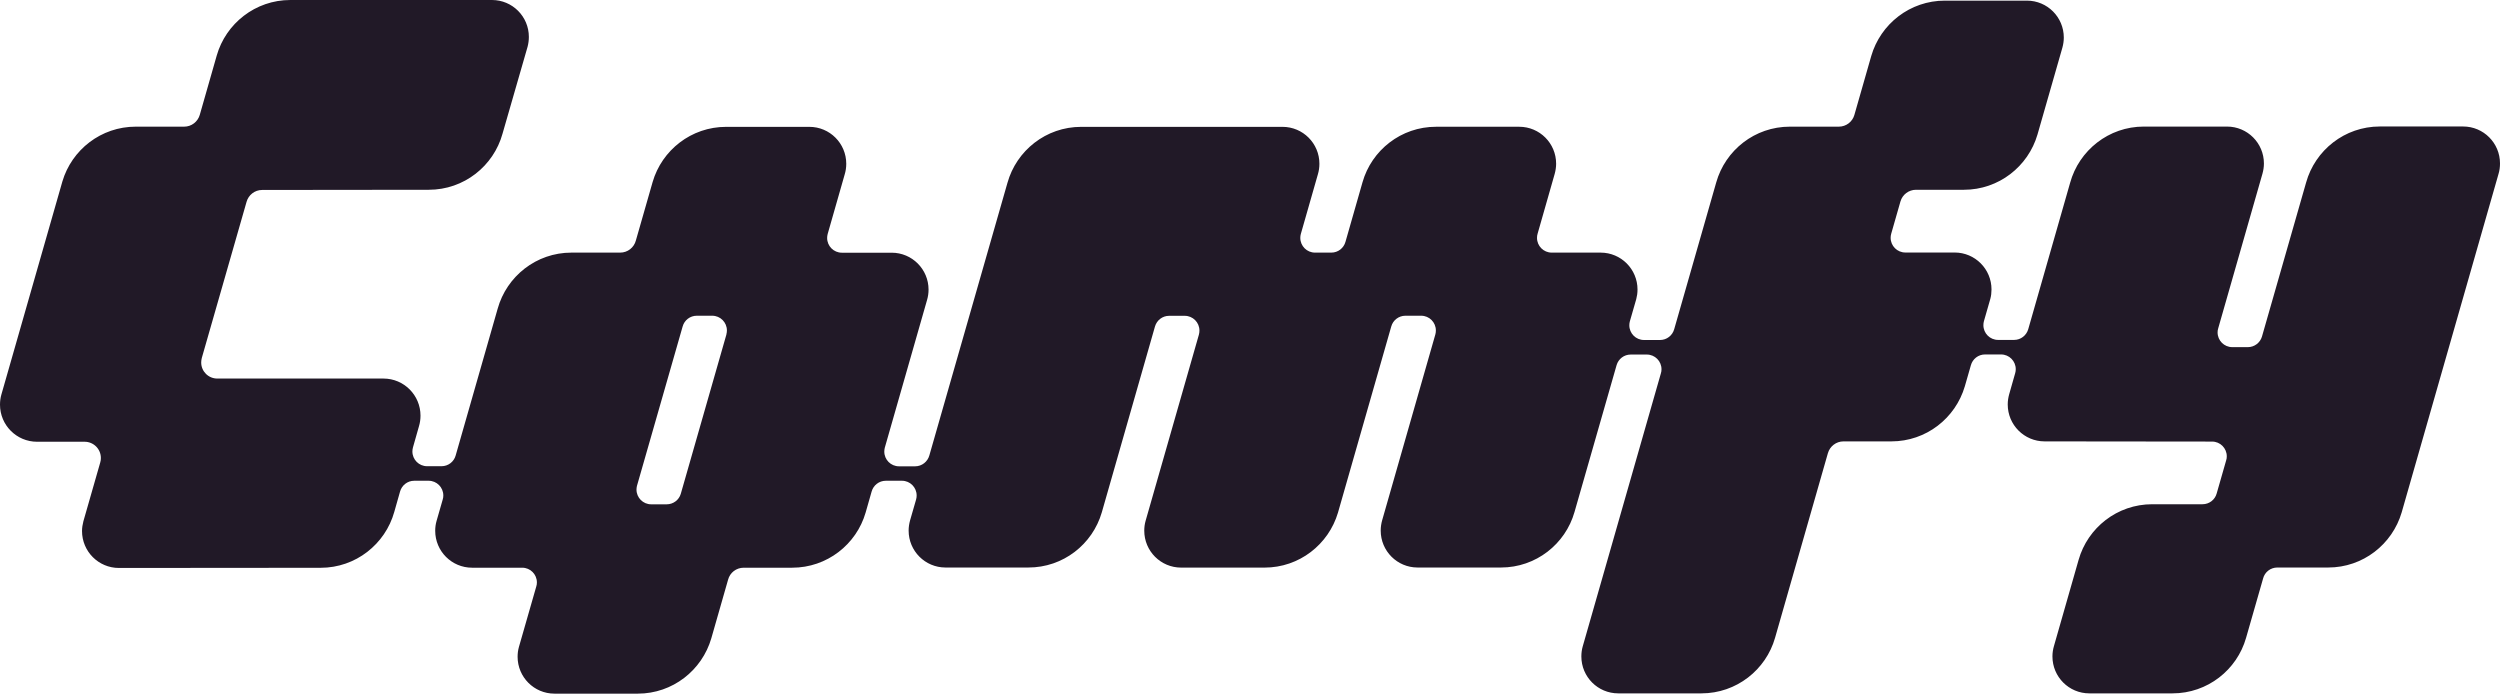
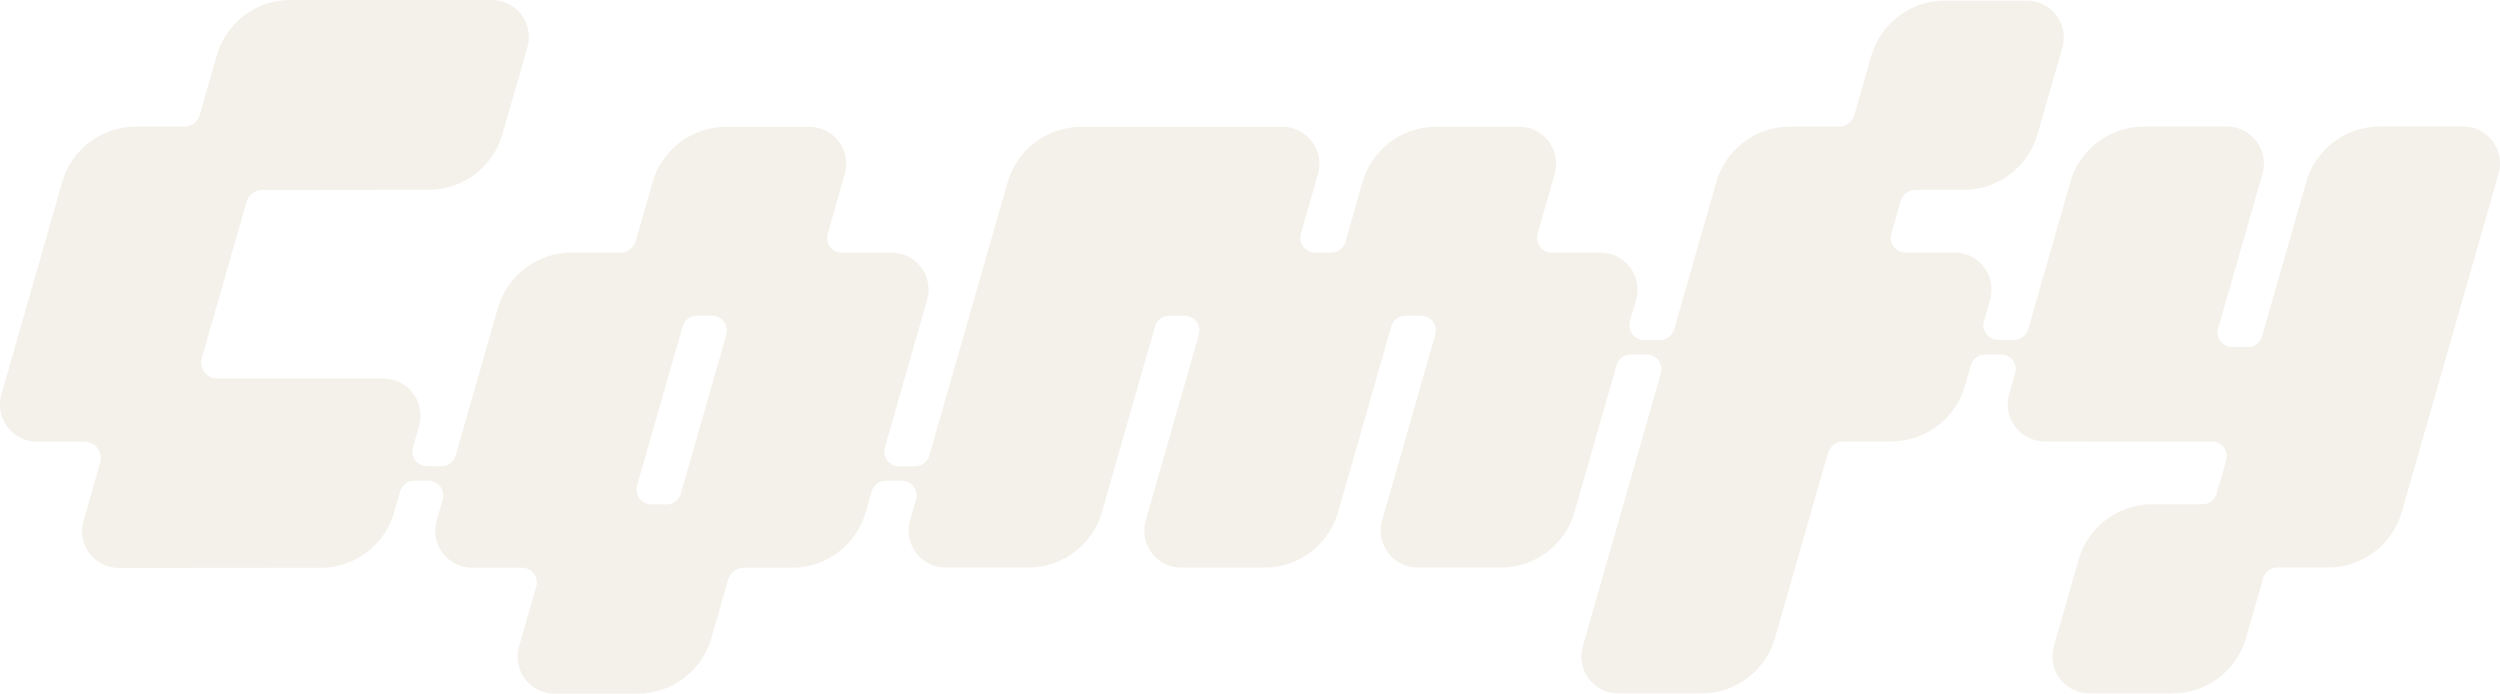
<svg xmlns="http://www.w3.org/2000/svg" width="173" height="48" viewBox="0 0 173 48" fill="none">
-   <path d="M170.474 8.753C170.474 8.753 167.118 8.753 164.685 8.753C162.252 8.753 160.206 10.396 159.582 12.633L156.526 23.297C156.401 23.716 156.008 24.022 155.553 24.022H154.474C153.912 24.022 153.457 23.566 153.457 23.003C153.457 22.904 153.469 22.81 153.501 22.716L156.563 12.014C156.626 11.789 156.663 11.558 156.663 11.314C156.663 9.902 155.522 8.759 154.112 8.759H148.354C145.922 8.759 143.869 10.408 143.252 12.651L140.351 22.791C140.226 23.21 139.84 23.522 139.378 23.522H138.268C137.706 23.522 137.251 23.066 137.251 22.504C137.251 22.404 137.263 22.31 137.288 22.223L137.731 20.679C137.787 20.473 137.812 20.255 137.812 20.03C137.812 18.618 136.671 17.474 135.261 17.474H131.849C131.288 17.474 130.832 17.018 130.832 16.456C130.832 16.362 130.845 16.269 130.87 16.181L131.512 13.938C131.649 13.47 132.08 13.132 132.591 13.132H135.904C138.318 13.132 140.351 11.514 140.994 9.309L142.715 3.305C142.778 3.08 142.815 2.843 142.815 2.599C142.815 1.187 141.674 0.044 140.264 0.044H134.581C132.167 0.044 130.134 1.662 129.491 3.873L128.325 7.947C128.194 8.422 127.757 8.765 127.246 8.765H123.858C121.432 8.765 119.392 10.396 118.762 12.626L115.855 22.779C115.737 23.21 115.344 23.528 114.876 23.528H113.766C113.204 23.528 112.749 23.072 112.749 22.51C112.749 22.416 112.761 22.323 112.786 22.235L113.229 20.698C113.285 20.486 113.316 20.267 113.316 20.036C113.316 18.624 112.175 17.481 110.765 17.481H107.378C106.817 17.481 106.361 17.025 106.361 16.462C106.361 16.356 106.374 16.256 106.405 16.162L107.584 12.033C107.646 11.808 107.684 11.57 107.684 11.327C107.684 9.915 106.542 8.772 105.132 8.772H99.375C96.955 8.772 94.915 10.396 94.285 12.614L93.106 16.737C92.987 17.168 92.594 17.481 92.126 17.481H90.998C90.436 17.481 89.981 17.025 89.981 16.462C89.981 16.369 89.993 16.275 90.018 16.187L91.197 12.064C91.266 11.833 91.303 11.589 91.303 11.333C91.303 9.921 90.162 8.778 88.752 8.778H74.817C72.384 8.778 70.338 10.421 69.714 12.658L64.312 31.513C64.194 31.944 63.8 32.269 63.327 32.269H62.21C61.648 32.269 61.193 31.813 61.193 31.25C61.193 31.163 61.206 31.075 61.224 30.994L64.15 20.767C64.219 20.536 64.256 20.292 64.256 20.042C64.256 18.63 63.114 17.487 61.705 17.487H58.255C57.694 17.487 57.238 17.031 57.238 16.469C57.238 16.375 57.251 16.281 57.276 16.187L58.449 12.083C58.523 11.845 58.561 11.595 58.561 11.333C58.561 9.921 57.419 8.778 56.01 8.778H50.246C47.838 8.778 45.804 10.39 45.162 12.595L44.002 16.643C43.877 17.125 43.44 17.481 42.916 17.481H39.542C37.109 17.481 35.063 19.124 34.439 21.36L31.532 31.519C31.414 31.95 31.021 32.262 30.553 32.262H29.555C28.993 32.262 28.538 31.806 28.538 31.244C28.538 31.15 28.551 31.057 28.576 30.963L28.993 29.495C29.062 29.264 29.099 29.02 29.099 28.764C29.099 27.346 27.952 26.196 26.536 26.196H15.046C14.428 26.202 13.923 25.703 13.923 25.084C13.923 24.971 13.942 24.865 13.966 24.765L17.061 13.97C17.192 13.495 17.628 13.145 18.14 13.145L29.673 13.132C32.106 13.132 34.158 11.489 34.776 9.246L36.51 3.23C36.566 3.018 36.597 2.786 36.597 2.555C36.597 1.143 35.456 0 34.046 0H20.092C17.672 0 15.626 1.631 14.996 3.849L13.823 7.953C13.686 8.422 13.255 8.765 12.744 8.765H9.394C6.993 8.765 4.965 10.365 4.317 12.558L0.094 27.308C0.031 27.527 0 27.764 0 28.002C0 29.42 1.148 30.569 2.564 30.569H5.857C6.475 30.569 6.98 31.069 6.98 31.694C6.98 31.8 6.968 31.906 6.936 32.006L5.77 36.073C5.714 36.292 5.676 36.517 5.676 36.748C5.676 38.16 6.818 39.303 8.228 39.303L22.188 39.291C24.614 39.291 26.66 37.654 27.284 35.424L27.683 34.018C27.802 33.587 28.195 33.268 28.663 33.268H29.661C30.222 33.268 30.678 33.724 30.678 34.287C30.678 34.387 30.665 34.48 30.634 34.574L30.21 36.048C30.147 36.267 30.116 36.492 30.116 36.729C30.116 38.141 31.258 39.285 32.667 39.285H36.136C36.697 39.285 37.153 39.741 37.153 40.303C37.153 40.403 37.14 40.497 37.109 40.59L35.911 44.764C35.849 44.982 35.818 45.207 35.818 45.445C35.818 46.857 36.959 48 38.369 48H44.133C46.547 48 48.58 46.382 49.223 44.17L50.383 40.116C50.508 39.635 50.944 39.285 51.468 39.285H54.818C57.226 39.285 59.266 37.673 59.902 35.467L60.314 34.024C60.432 33.587 60.825 33.268 61.299 33.268H62.416C62.977 33.268 63.432 33.724 63.432 34.287C63.432 34.38 63.42 34.474 63.395 34.562L62.977 36.011C62.915 36.236 62.877 36.473 62.877 36.717C62.877 38.129 64.019 39.272 65.429 39.272H71.155C73.569 39.278 75.603 37.666 76.245 35.455L79.925 22.591C80.05 22.166 80.437 21.854 80.905 21.854H81.984C82.545 21.854 83.001 22.31 83.001 22.872C83.001 22.972 82.988 23.066 82.963 23.16L79.277 36.036C79.214 36.255 79.183 36.486 79.183 36.723C79.183 38.135 80.325 39.278 81.734 39.278H87.504C89.912 39.278 91.939 37.673 92.588 35.474L96.275 22.591C96.393 22.166 96.786 21.848 97.254 21.848H98.346C98.907 21.848 99.362 22.304 99.362 22.866C99.362 22.966 99.35 23.06 99.325 23.147L95.645 36.005C95.582 36.23 95.545 36.467 95.545 36.717C95.545 38.129 96.686 39.272 98.096 39.272H103.866C106.286 39.272 108.326 37.648 108.956 35.43L111.869 25.265C111.994 24.84 112.381 24.534 112.849 24.534H113.959C114.52 24.534 114.976 24.99 114.976 25.552C114.976 25.652 114.963 25.752 114.932 25.84L109.524 44.733C109.461 44.951 109.43 45.189 109.43 45.426C109.43 46.838 110.572 47.981 111.982 47.981H117.739C120.159 47.981 122.205 46.351 122.835 44.133L126.491 31.357C126.628 30.888 127.058 30.544 127.57 30.544H130.882C133.29 30.544 135.317 28.939 135.966 26.733L136.384 25.278C136.502 24.846 136.895 24.528 137.363 24.528H138.474C139.035 24.528 139.49 24.984 139.49 25.546C139.49 25.64 139.478 25.727 139.453 25.815L139.035 27.283C138.973 27.508 138.935 27.745 138.935 27.989C138.935 29.401 140.077 30.544 141.486 30.544L153.076 30.557C153.638 30.557 154.093 31.013 154.093 31.575C154.093 31.675 154.081 31.775 154.049 31.863L153.394 34.149C153.276 34.58 152.883 34.893 152.415 34.893H148.934C146.508 34.893 144.468 36.523 143.838 38.747L142.135 44.701C142.067 44.932 142.029 45.17 142.029 45.426C142.029 46.838 143.171 47.981 144.58 47.981H150.338C152.758 47.981 154.798 46.357 155.428 44.139L156.607 40.028C156.719 39.591 157.118 39.272 157.593 39.272H161.111C163.518 39.272 165.546 37.666 166.195 35.461L172.9 12.027C172.969 11.802 173 11.558 173 11.308C173 9.896 171.858 8.753 170.449 8.753H170.474ZM50.271 23.135L47.108 34.18C46.983 34.599 46.59 34.899 46.135 34.899H45.062C44.501 34.899 44.045 34.443 44.045 33.88C44.045 33.793 44.058 33.706 44.077 33.624L47.239 22.591C47.358 22.16 47.751 21.848 48.218 21.848H49.285C49.846 21.848 50.302 22.304 50.302 22.866C50.302 22.96 50.289 23.053 50.264 23.141L50.271 23.135Z" fill="#211927" />
+   <path d="M170.474 8.753C170.474 8.753 167.118 8.753 164.685 8.753C162.252 8.753 160.206 10.396 159.582 12.633L156.526 23.297C156.401 23.716 156.008 24.022 155.553 24.022H154.474C153.912 24.022 153.457 23.566 153.457 23.003C153.457 22.904 153.469 22.81 153.501 22.716L156.563 12.014C156.626 11.789 156.663 11.558 156.663 11.314C156.663 9.902 155.522 8.759 154.112 8.759H148.354C145.922 8.759 143.869 10.408 143.252 12.651L140.351 22.791C140.226 23.21 139.84 23.522 139.378 23.522H138.268C137.706 23.522 137.251 23.066 137.251 22.504C137.251 22.404 137.263 22.31 137.288 22.223L137.731 20.679C137.787 20.473 137.812 20.255 137.812 20.03C137.812 18.618 136.671 17.474 135.261 17.474H131.849C131.288 17.474 130.832 17.018 130.832 16.456C130.832 16.362 130.845 16.269 130.87 16.181L131.512 13.938C131.649 13.47 132.08 13.132 132.591 13.132H135.904C138.318 13.132 140.351 11.514 140.994 9.309L142.715 3.305C142.778 3.08 142.815 2.843 142.815 2.599C142.815 1.187 141.674 0.044 140.264 0.044H134.581C132.167 0.044 130.134 1.662 129.491 3.873L128.325 7.947C128.194 8.422 127.757 8.765 127.246 8.765H123.858C121.432 8.765 119.392 10.396 118.762 12.626L115.855 22.779C115.737 23.21 115.344 23.528 114.876 23.528H113.766C113.204 23.528 112.749 23.072 112.749 22.51C112.749 22.416 112.761 22.323 112.786 22.235L113.229 20.698C113.285 20.486 113.316 20.267 113.316 20.036C113.316 18.624 112.175 17.481 110.765 17.481H107.378C106.817 17.481 106.361 17.025 106.361 16.462C106.361 16.356 106.374 16.256 106.405 16.162L107.584 12.033C107.646 11.808 107.684 11.57 107.684 11.327C107.684 9.915 106.542 8.772 105.132 8.772H99.375C96.955 8.772 94.915 10.396 94.285 12.614L93.106 16.737C92.987 17.168 92.594 17.481 92.126 17.481H90.998C90.436 17.481 89.981 17.025 89.981 16.462C89.981 16.369 89.993 16.275 90.018 16.187L91.197 12.064C91.266 11.833 91.303 11.589 91.303 11.333C91.303 9.921 90.162 8.778 88.752 8.778H74.817C72.384 8.778 70.338 10.421 69.714 12.658L64.312 31.513C64.194 31.944 63.8 32.269 63.327 32.269H62.21C61.648 32.269 61.193 31.813 61.193 31.25C61.193 31.163 61.206 31.075 61.224 30.994L64.15 20.767C64.219 20.536 64.256 20.292 64.256 20.042C64.256 18.63 63.114 17.487 61.705 17.487H58.255C57.694 17.487 57.238 17.031 57.238 16.469C57.238 16.375 57.251 16.281 57.276 16.187L58.449 12.083C58.523 11.845 58.561 11.595 58.561 11.333C58.561 9.921 57.419 8.778 56.01 8.778H50.246C47.838 8.778 45.804 10.39 45.162 12.595L44.002 16.643C43.877 17.125 43.44 17.481 42.916 17.481H39.542C37.109 17.481 35.063 19.124 34.439 21.36L31.532 31.519C31.414 31.95 31.021 32.262 30.553 32.262H29.555C28.993 32.262 28.538 31.806 28.538 31.244C28.538 31.15 28.551 31.057 28.576 30.963L28.993 29.495C29.062 29.264 29.099 29.02 29.099 28.764C29.099 27.346 27.952 26.196 26.536 26.196H15.046C14.428 26.202 13.923 25.703 13.923 25.084C13.923 24.971 13.942 24.865 13.966 24.765L17.061 13.97C17.192 13.495 17.628 13.145 18.14 13.145L29.673 13.132C32.106 13.132 34.158 11.489 34.776 9.246L36.51 3.23C36.566 3.018 36.597 2.786 36.597 2.555C36.597 1.143 35.456 0 34.046 0H20.092C17.672 0 15.626 1.631 14.996 3.849L13.823 7.953C13.686 8.422 13.255 8.765 12.744 8.765H9.394C6.993 8.765 4.965 10.365 4.317 12.558L0.094 27.308C0.031 27.527 0 27.764 0 28.002C0 29.42 1.148 30.569 2.564 30.569H5.857C6.475 30.569 6.98 31.069 6.98 31.694C6.98 31.8 6.968 31.906 6.936 32.006L5.77 36.073C5.714 36.292 5.676 36.517 5.676 36.748C5.676 38.16 6.818 39.303 8.228 39.303L22.188 39.291C24.614 39.291 26.66 37.654 27.284 35.424L27.683 34.018C27.802 33.587 28.195 33.268 28.663 33.268H29.661C30.222 33.268 30.678 33.724 30.678 34.287C30.678 34.387 30.665 34.48 30.634 34.574L30.21 36.048C30.147 36.267 30.116 36.492 30.116 36.729C30.116 38.141 31.258 39.285 32.667 39.285H36.136C36.697 39.285 37.153 39.741 37.153 40.303C37.153 40.403 37.14 40.497 37.109 40.59L35.911 44.764C35.849 44.982 35.818 45.207 35.818 45.445C35.818 46.857 36.959 48 38.369 48H44.133C46.547 48 48.58 46.382 49.223 44.17L50.383 40.116C50.508 39.635 50.944 39.285 51.468 39.285H54.818C57.226 39.285 59.266 37.673 59.902 35.467L60.314 34.024C60.432 33.587 60.825 33.268 61.299 33.268H62.416C62.977 33.268 63.432 33.724 63.432 34.287C63.432 34.38 63.42 34.474 63.395 34.562L62.977 36.011C62.915 36.236 62.877 36.473 62.877 36.717C62.877 38.129 64.019 39.272 65.429 39.272H71.155C73.569 39.278 75.603 37.666 76.245 35.455L79.925 22.591C80.05 22.166 80.437 21.854 80.905 21.854H81.984C82.545 21.854 83.001 22.31 83.001 22.872C83.001 22.972 82.988 23.066 82.963 23.16L79.277 36.036C79.214 36.255 79.183 36.486 79.183 36.723C79.183 38.135 80.325 39.278 81.734 39.278H87.504C89.912 39.278 91.939 37.673 92.588 35.474L96.275 22.591C96.393 22.166 96.786 21.848 97.254 21.848H98.346C98.907 21.848 99.362 22.304 99.362 22.866C99.362 22.966 99.35 23.06 99.325 23.147L95.645 36.005C95.582 36.23 95.545 36.467 95.545 36.717C95.545 38.129 96.686 39.272 98.096 39.272H103.866C106.286 39.272 108.326 37.648 108.956 35.43L111.869 25.265C111.994 24.84 112.381 24.534 112.849 24.534H113.959C114.52 24.534 114.976 24.99 114.976 25.552C114.976 25.652 114.963 25.752 114.932 25.84L109.524 44.733C109.461 44.951 109.43 45.189 109.43 45.426C109.43 46.838 110.572 47.981 111.982 47.981H117.739C120.159 47.981 122.205 46.351 122.835 44.133L126.491 31.357C126.628 30.888 127.058 30.544 127.57 30.544H130.882C133.29 30.544 135.317 28.939 135.966 26.733L136.384 25.278C136.502 24.846 136.895 24.528 137.363 24.528H138.474C139.035 24.528 139.49 24.984 139.49 25.546C139.49 25.64 139.478 25.727 139.453 25.815L139.035 27.283C138.973 27.508 138.935 27.745 138.935 27.989C138.935 29.401 140.077 30.544 141.486 30.544L153.076 30.557C153.638 30.557 154.093 31.013 154.093 31.575C154.093 31.675 154.081 31.775 154.049 31.863L153.394 34.149C153.276 34.58 152.883 34.893 152.415 34.893H148.934C146.508 34.893 144.468 36.523 143.838 38.747L142.135 44.701C142.067 44.932 142.029 45.17 142.029 45.426C142.029 46.838 143.171 47.981 144.58 47.981H150.338C152.758 47.981 154.798 46.357 155.428 44.139L156.607 40.028C156.719 39.591 157.118 39.272 157.593 39.272H161.111C163.518 39.272 165.546 37.666 166.195 35.461L172.9 12.027C172.969 11.802 173 11.558 173 11.308C173 9.896 171.858 8.753 170.449 8.753H170.474ZM50.271 23.135L47.108 34.18C46.983 34.599 46.59 34.899 46.135 34.899H45.062C44.501 34.899 44.045 34.443 44.045 33.88C44.045 33.793 44.058 33.706 44.077 33.624L47.239 22.591C47.358 22.16 47.751 21.848 48.218 21.848H49.285C49.846 21.848 50.302 22.304 50.302 22.866C50.302 22.96 50.289 23.053 50.264 23.141L50.271 23.135Z" fill="#F4F1EA" />
</svg>
